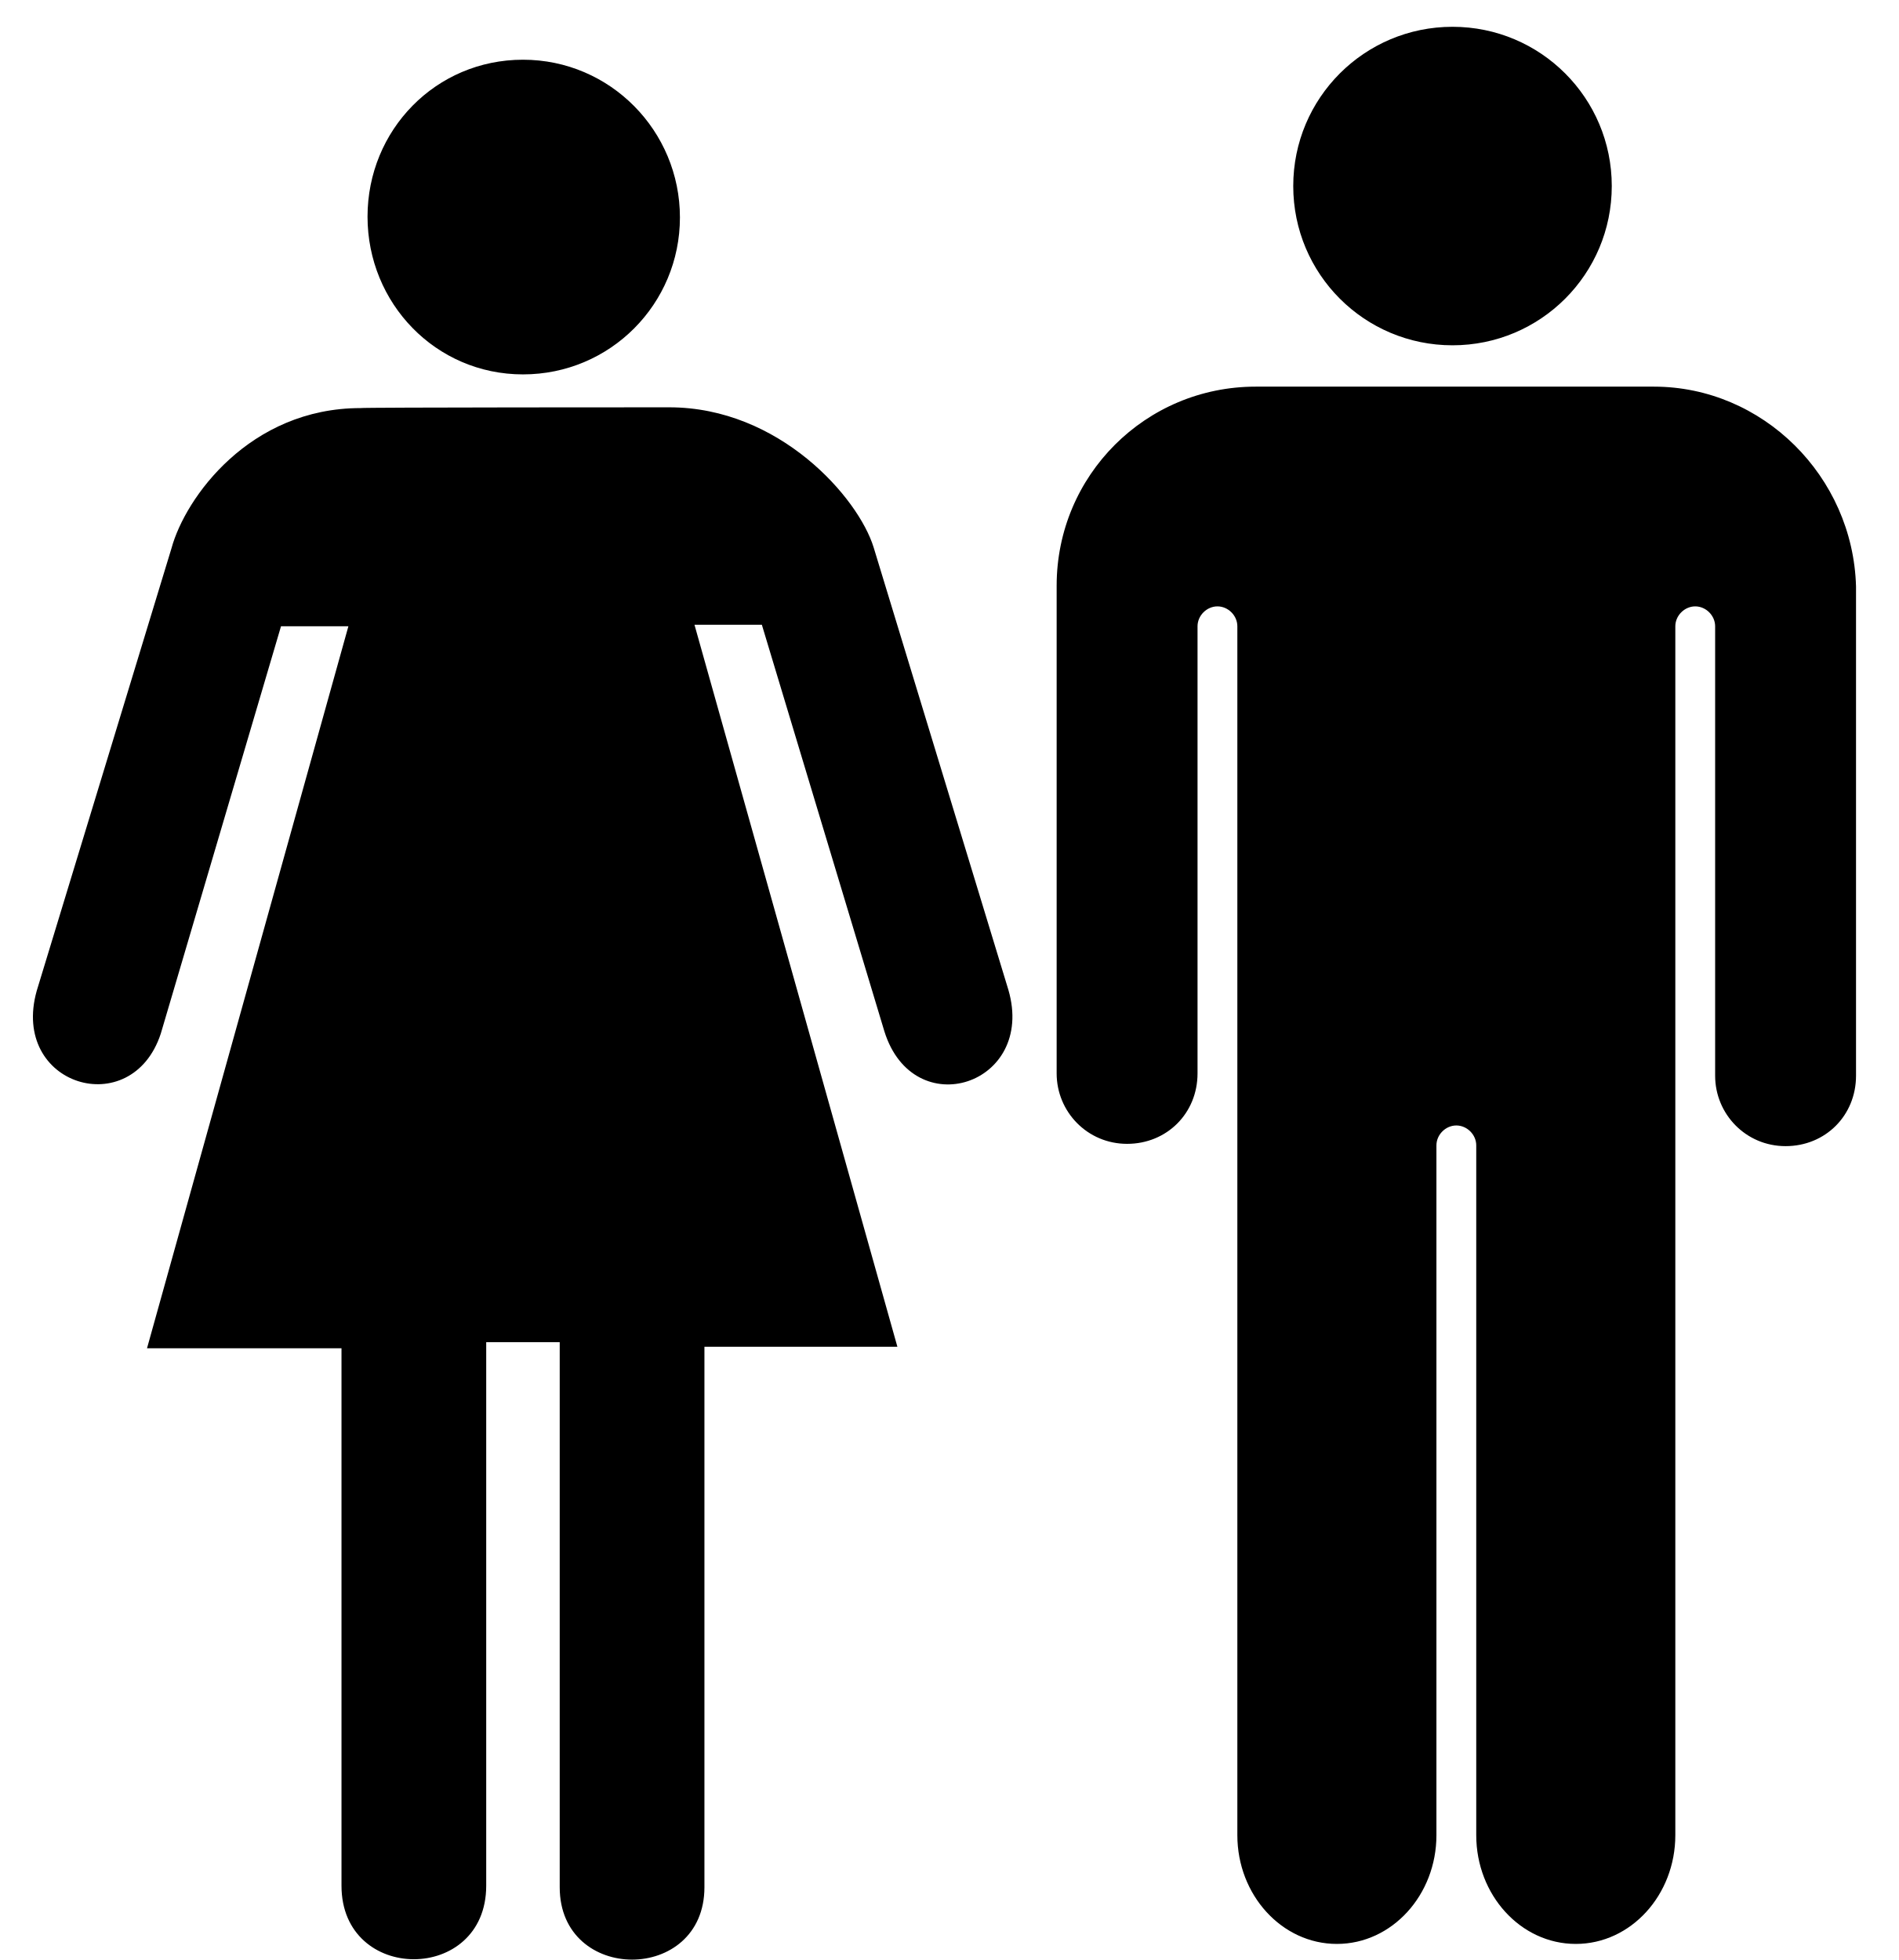
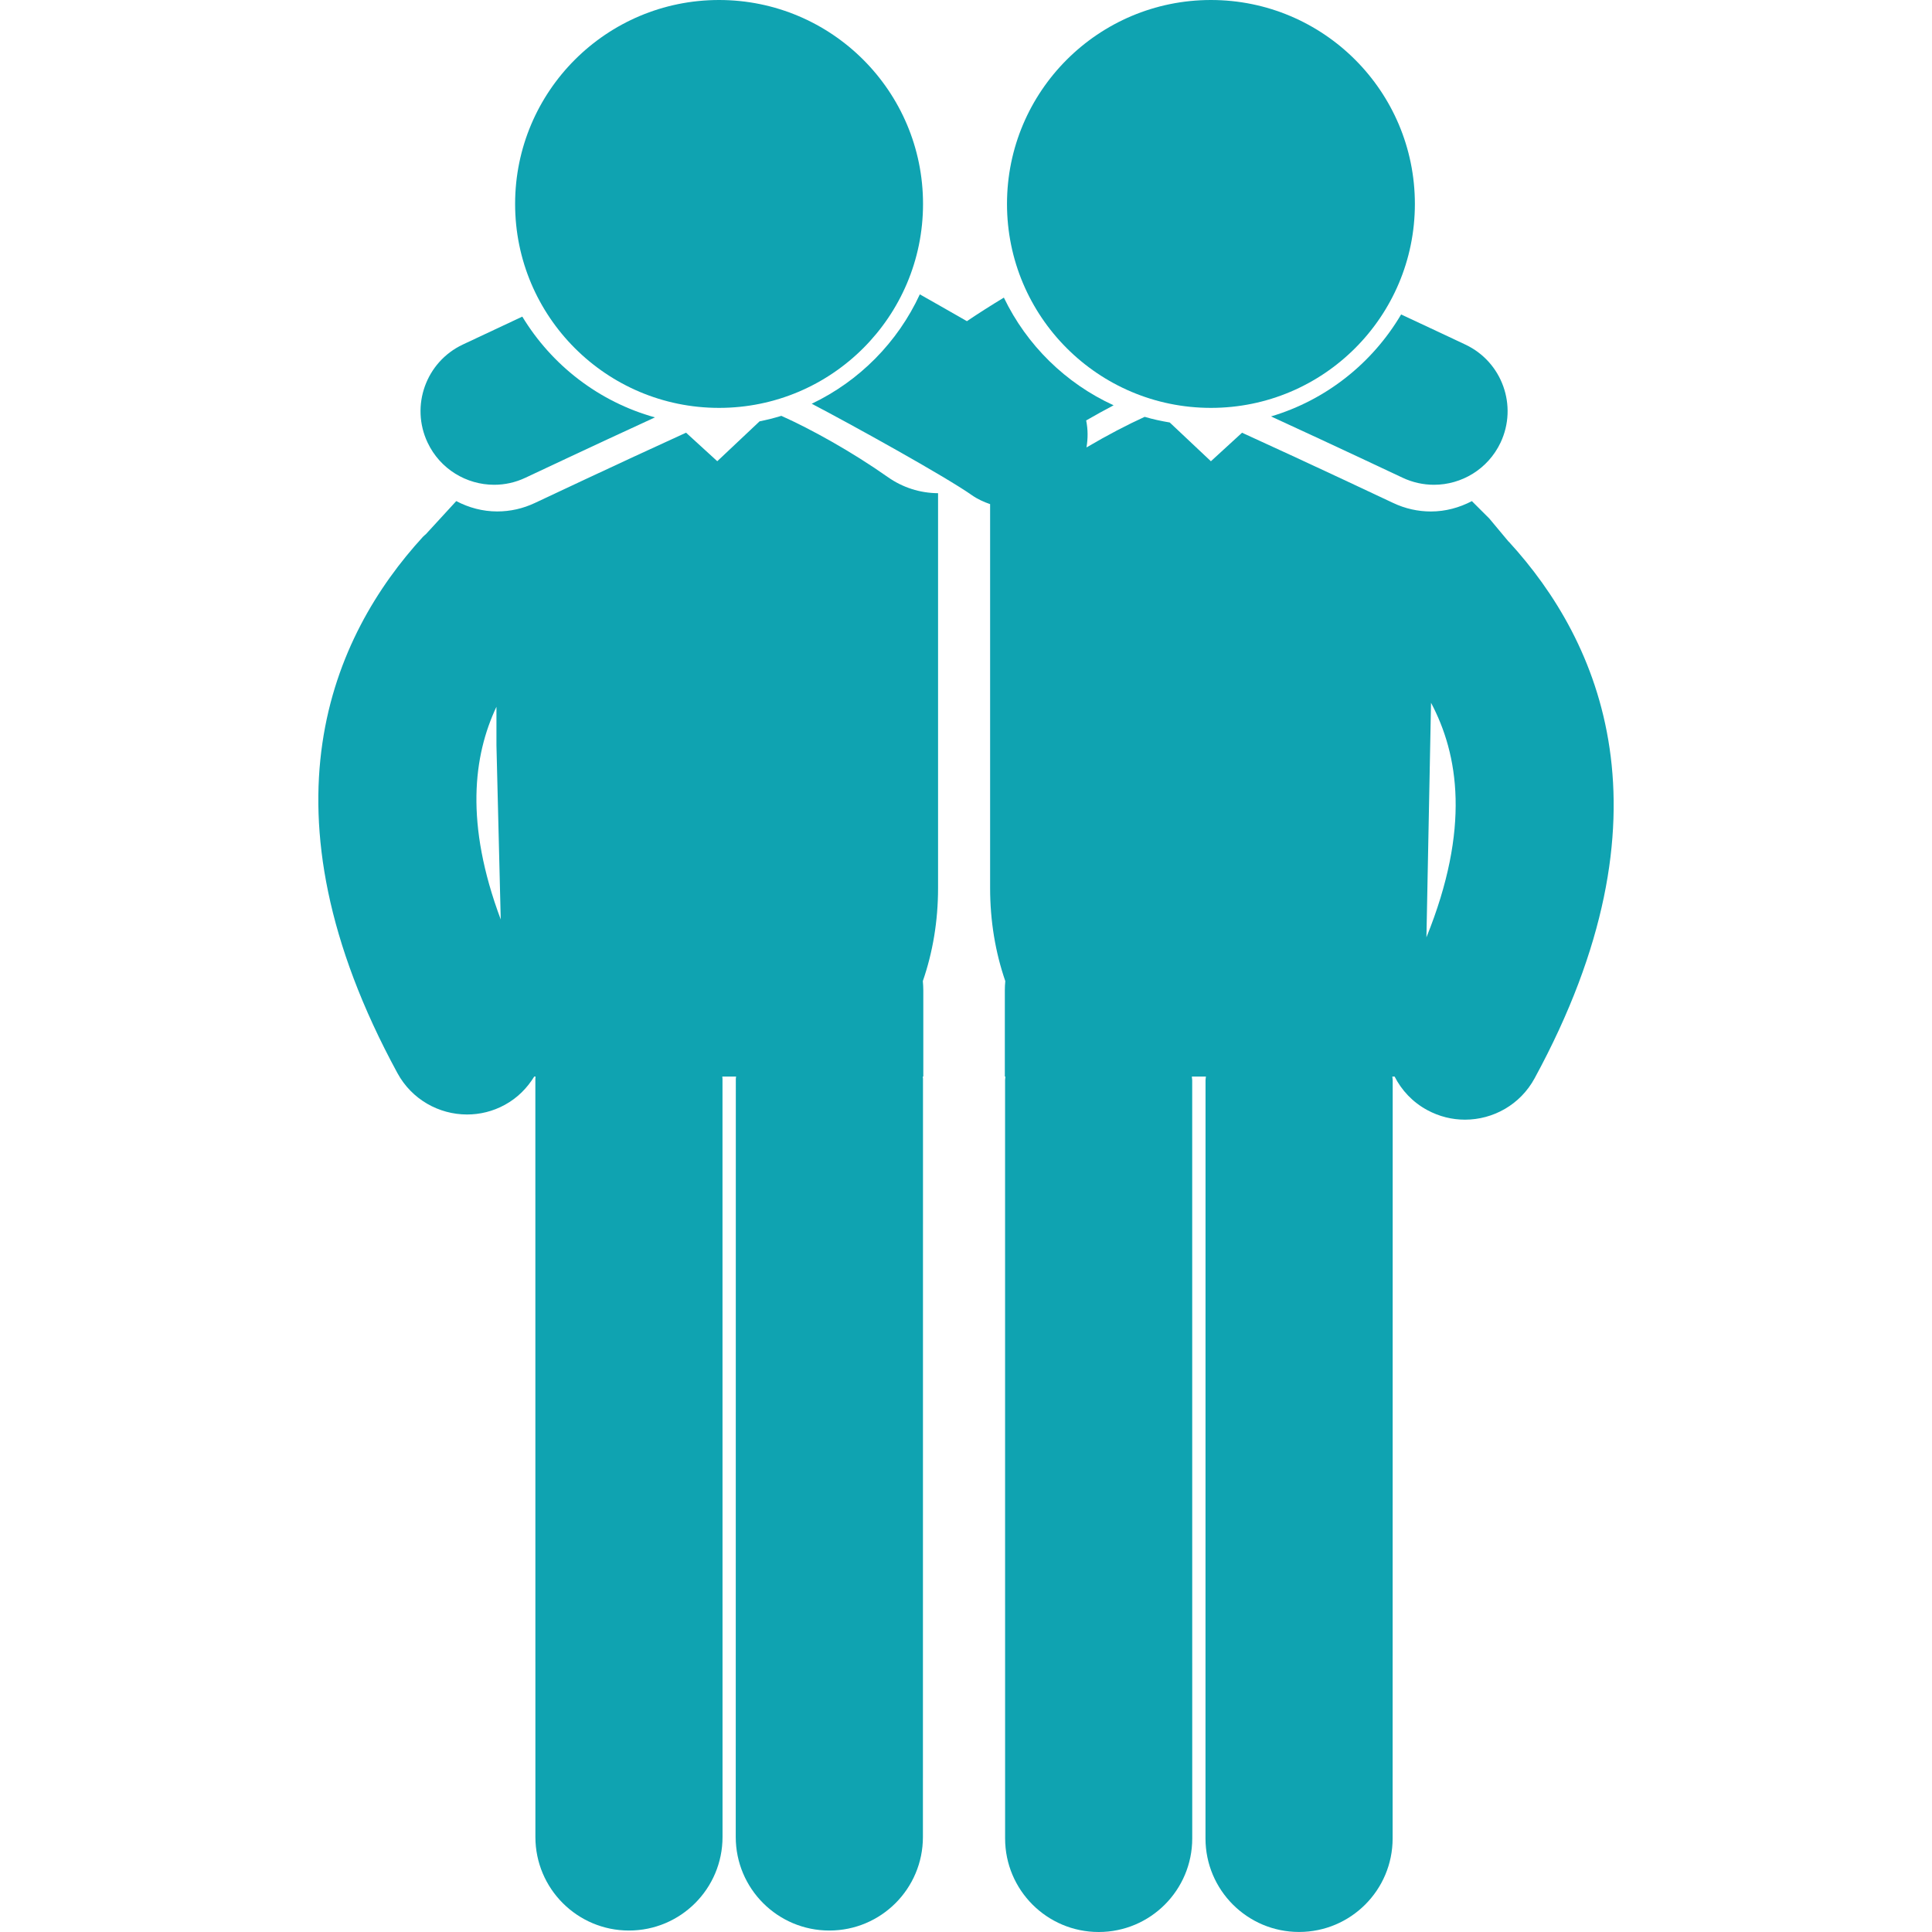
- <svg xmlns="http://www.w3.org/2000/svg" version="1.2" baseProfile="tiny" id="Layer_1" x="0px" y="0px" viewBox="-355 153 248 256" xml:space="preserve">
-   <path id="Man" d="M-267.6,206.2c14.4,0,24.7,11.8,26.7,18.3l17.6,57.8c3.6,12.4-12.4,17.6-16.2,5.4l-16-53.1h-8.8l26.5,94.3H-263  v70.6c0,12.6-18.9,12.6-18.9,0v-71.2h-9.6v71c0,12.8-18.9,12.8-18.9,0v-70.2h-25.4l26.3-94.3h-8.8L-334,288  c-3.8,11.6-19.7,6.8-16.2-5.6l17.6-57.8c1.8-6.6,10.2-18.3,24.7-18.3C-307.9,206.2-267.6,206.2-267.6,206.2z M-286.7,201.9  c11.4,0,20.5-9.2,20.5-20.5c0-11.3-9.1-20.6-20.5-20.6c-11.4,0-20.3,9.2-20.3,20.5S-298.1,201.9-286.7,201.9 M-165.3,156.5  c11.5,0,20.8,9.3,20.8,20.8c0,11.5-9.3,20.8-20.8,20.8s-20.8-9.3-20.8-20.8C-186.1,165.8-176.8,156.5-165.3,156.5z M-139,203.5h-52  c-14.4,0-26,11.6-26,26v63.7c0,5,4,9.2,9.2,9.2s9.2-4,9.2-9.2v-58.4c0-1.4,1.2-2.6,2.6-2.6s2.6,1.2,2.6,2.6v157.9  c0,7.8,5.8,14.2,13,14.2s13-6.4,13-14.2v-90.1c0-1.4,1.2-2.6,2.6-2.6s2.6,1.2,2.6,2.6v90.1c0,7.8,5.8,14.2,13,14.2s13-6.4,13-14.2  V234.8c0-1.4,1.2-2.6,2.6-2.6s2.6,1.2,2.6,2.6v58.7c0,5,4,9.2,9.2,9.2s9.2-4,9.2-9.2v-63.9C-113,215.2-124.8,203.5-139,203.5z" />
+ <svg xmlns="http://www.w3.org/2000/svg" width="50" height="50" viewBox="0 0 50 50" fill="none">
+   <path d="M32.894 10.777C34.532 11.529 36.27 12.35 36.298 12.363C36.56 12.487 36.839 12.546 37.112 12.546C37.825 12.546 38.508 12.142 38.834 11.455C39.283 10.504 38.877 9.368 37.926 8.919C37.854 8.885 37.165 8.559 36.261 8.138C35.519 9.396 34.321 10.353 32.894 10.777Z" fill="#0FA3B1" />
+   <path d="M12.789 12.546C13.062 12.546 13.339 12.487 13.602 12.362C13.629 12.35 15.328 11.547 16.95 10.802C15.501 10.399 14.28 9.453 13.517 8.194C12.675 8.588 12.042 8.887 11.975 8.918C11.023 9.368 10.617 10.504 11.066 11.454C11.391 12.143 12.076 12.546 12.789 12.546Z" fill="#0FA3B1" />
+   <path d="M31.339 10.556C34.254 10.556 36.617 8.193 36.617 5.278C36.617 2.363 34.254 0 31.339 0C28.424 0 26.061 2.363 26.061 5.278C26.061 8.193 28.424 10.556 31.339 10.556Z" fill="#0FA3B1" />
+   <path d="M18.609 10.556C21.524 10.556 23.888 8.193 23.888 5.278C23.888 2.363 21.524 0 18.609 0C15.694 0 13.331 2.363 13.331 5.278C13.331 8.193 15.694 10.556 18.609 10.556Z" fill="#0FA3B1" />
+   <path d="M39.051 14.023C39.046 14.018 39.042 14.015 39.037 14.011L38.542 13.418L38.092 12.969C37.769 13.138 37.409 13.237 37.032 13.237C36.694 13.237 36.365 13.163 36.056 13.017C36.028 13.004 33.908 12.002 32.144 11.199L31.338 11.937L30.273 10.934C30.052 10.897 29.835 10.85 29.624 10.788C29.184 10.988 28.66 11.26 28.118 11.58C28.158 11.347 28.157 11.111 28.11 10.881C28.351 10.741 28.588 10.612 28.82 10.489C27.578 9.921 26.571 8.931 25.98 7.702C25.652 7.901 25.331 8.104 25.024 8.312C24.577 8.055 24.144 7.81 23.805 7.618C23.232 8.858 22.239 9.862 21.007 10.449C22.015 10.974 24.468 12.333 25.149 12.813C25.298 12.918 25.459 12.99 25.624 13.047V22.983C25.624 23.836 25.761 24.649 26.017 25.391C26.009 25.47 26.005 25.549 26.005 25.63V27.861H26.02C26.019 27.894 26.011 27.924 26.011 27.957L26.012 47.578C26.012 48.915 27.096 50 28.434 50C29.771 50 30.855 48.916 30.855 47.578L30.854 27.956C30.854 27.923 30.845 27.893 30.845 27.861H31.209C31.207 27.893 31.199 27.923 31.199 27.956L31.198 47.578C31.198 48.915 32.282 49.999 33.619 49.999C34.956 49.999 36.041 48.916 36.041 47.578L36.043 27.956C36.043 27.923 36.035 27.893 36.033 27.861H36.092C36.273 28.216 36.558 28.524 36.936 28.728C37.247 28.897 37.582 28.977 37.913 28.977C38.641 28.977 39.344 28.59 39.715 27.907C43.426 21.082 41.403 16.59 39.051 14.023ZM36.916 24.258L37.035 18.188C37.745 19.526 38.06 21.433 36.916 24.258Z" fill="#0FA3B1" />
+   <path d="M20.221 10.762C20.037 10.818 19.849 10.866 19.658 10.904L18.563 11.936L17.755 11.198C15.991 12.002 13.872 13.003 13.842 13.017C13.534 13.162 13.207 13.236 12.867 13.236C12.491 13.236 12.13 13.138 11.808 12.968L11.022 13.824C10.998 13.847 10.971 13.864 10.949 13.889C8.597 16.455 6.574 20.947 10.286 27.773C10.658 28.456 11.361 28.843 12.088 28.843C12.419 28.843 12.755 28.763 13.065 28.593C13.392 28.415 13.644 28.157 13.826 27.861H13.861C13.86 27.881 13.855 27.899 13.855 27.919L13.856 47.541C13.856 48.878 14.94 49.962 16.277 49.962C17.615 49.962 18.699 48.879 18.699 47.541L18.698 27.919C18.698 27.899 18.693 27.881 18.693 27.861H19.05C19.049 27.881 19.043 27.899 19.043 27.919L19.041 47.541C19.041 48.878 20.125 49.962 21.463 49.962C22.802 49.962 23.885 48.879 23.885 47.541L23.887 27.919C23.887 27.9 23.881 27.881 23.881 27.861H23.895V25.63C23.895 25.549 23.89 25.47 23.883 25.39C24.14 24.648 24.277 23.836 24.277 22.982V12.764C23.81 12.761 23.36 12.617 22.977 12.347C22.047 11.692 20.989 11.105 20.221 10.762ZM12.848 18.291V19.288L12.959 23.796C12.028 21.309 12.251 19.559 12.848 18.291Z" fill="#0FA3B1" />
</svg>
